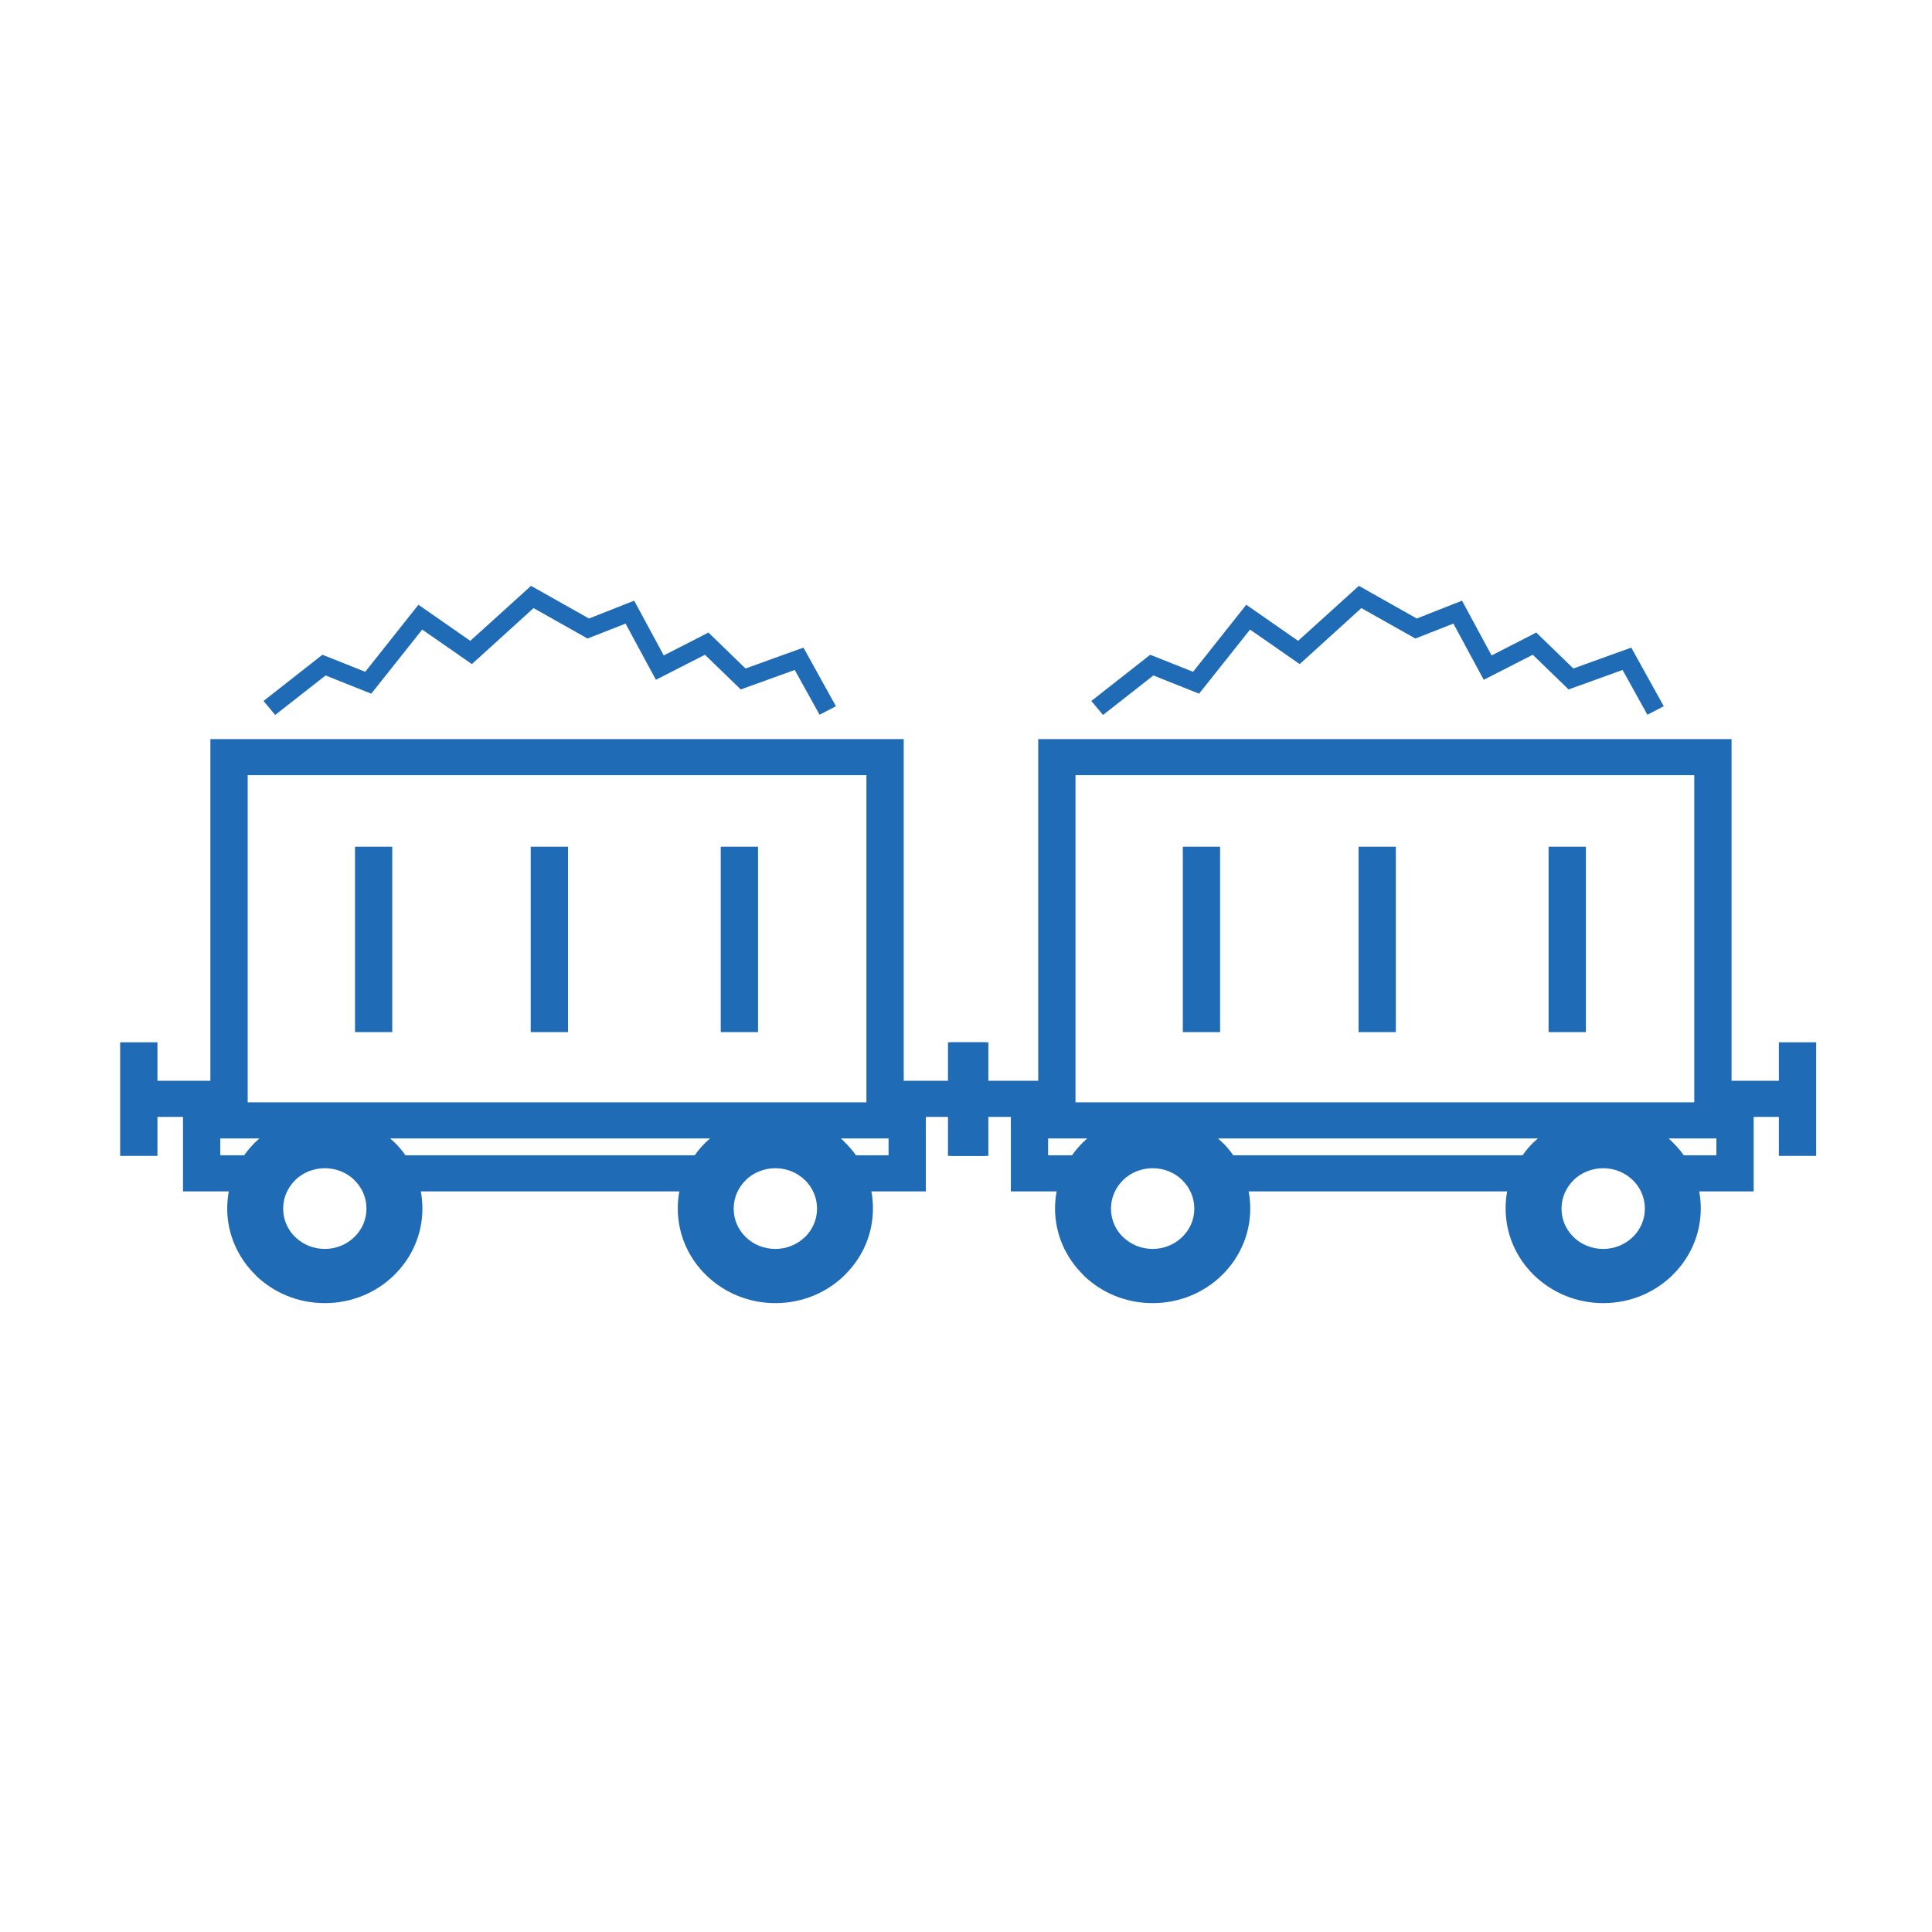
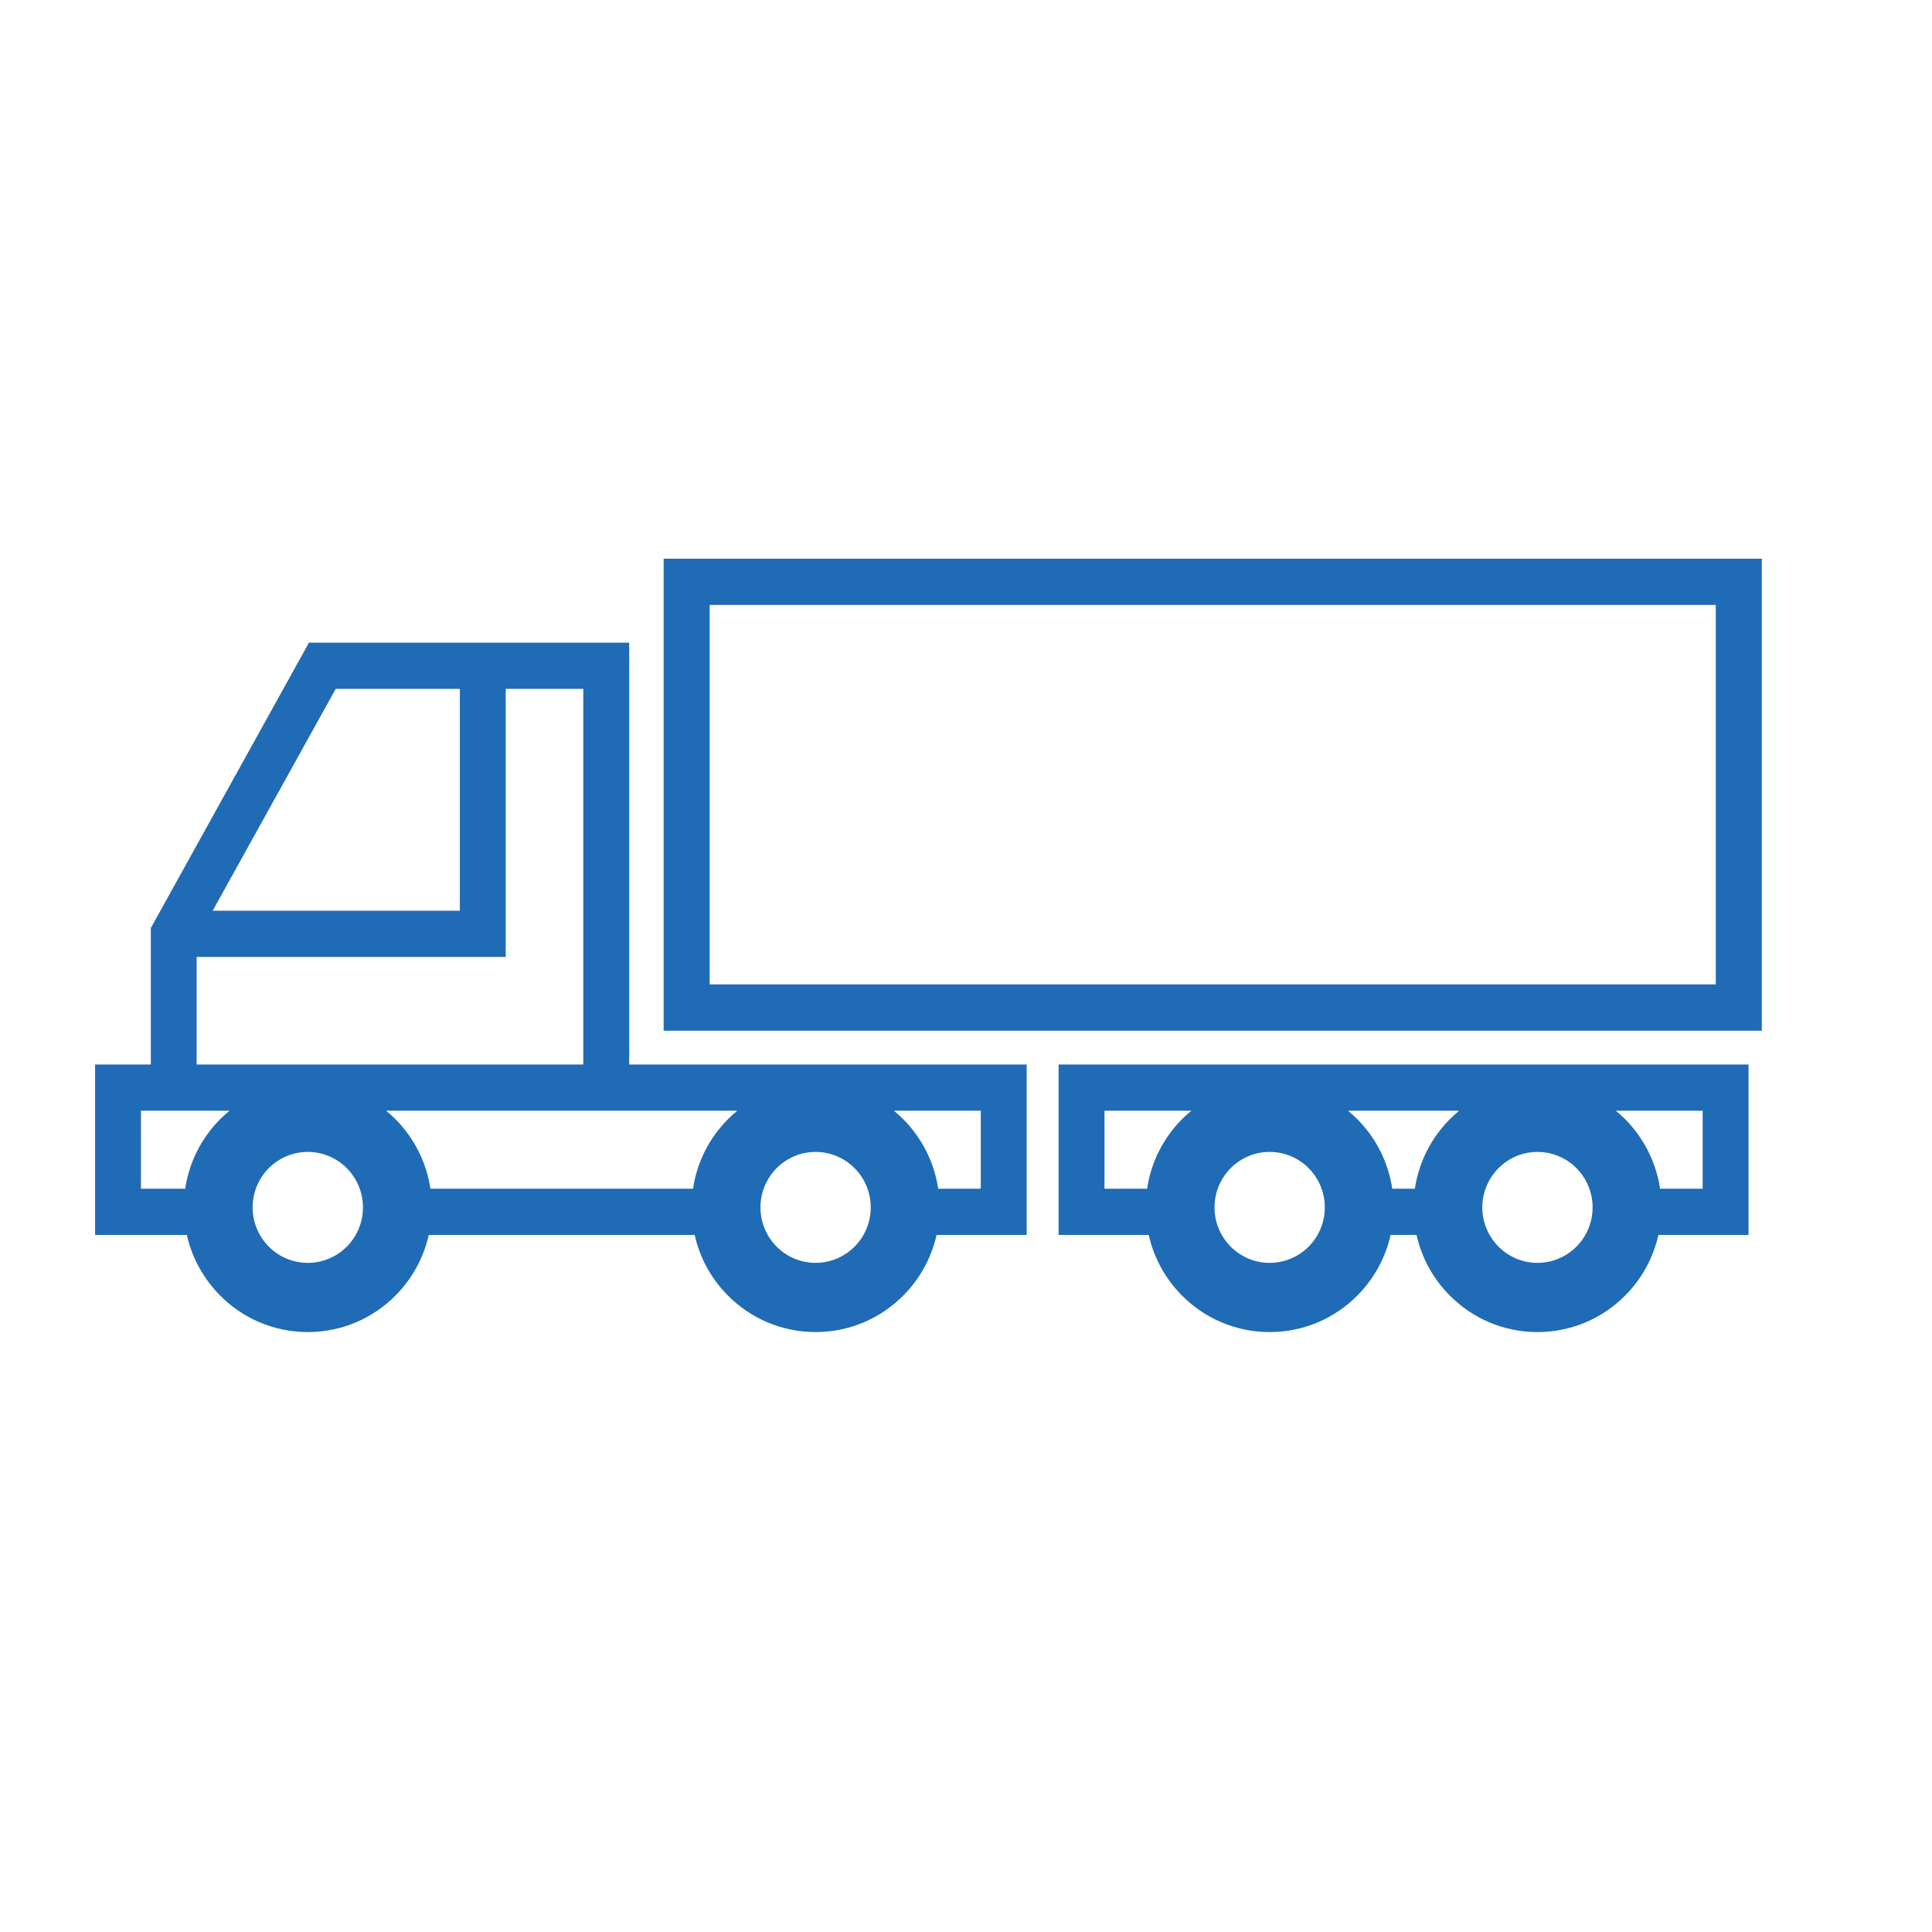
<svg xmlns="http://www.w3.org/2000/svg" width="160px" height="160px" viewBox="0 0 160 160" version="1.1">
  <defs />
  <g id="Page-1" stroke="none" stroke-width="1" fill="none" fill-rule="evenodd">
-     <path d="M17.423,89.506 L17.423,61.208 L74.843,61.208 L74.843,89.506 L78.762,89.506 L78.762,86.32 L81.851,86.32 L81.851,95.726 L78.762,95.726 L78.762,92.499 L76.674,92.499 L76.674,98.667 L72.164,98.667 C72.251,99.126 72.293,99.604 72.293,100.093 C72.293,102.244 71.39,104.205 69.926,105.62 L69.926,105.627 C68.469,107.045 66.445,107.92 64.214,107.92 C61.99,107.92 59.973,107.045 58.502,105.627 L58.502,105.62 L58.495,105.62 C57.031,104.202 56.131,102.24 56.131,100.093 C56.131,99.604 56.17,99.126 56.261,98.667 L34.849,98.667 C34.94,99.126 34.982,99.604 34.982,100.093 C34.982,102.251 34.079,104.208 32.615,105.627 C31.155,107.045 29.13,107.92 26.903,107.92 C24.665,107.92 22.648,107.045 21.184,105.627 L21.191,105.62 C19.727,104.202 18.817,102.24 18.817,100.093 C18.817,99.604 18.862,99.126 18.946,98.667 L15.157,98.667 L15.157,92.499 L13.038,92.499 L13.038,95.726 L9.95,95.726 L9.95,86.32 L13.038,86.32 L13.038,89.506 L17.423,89.506 L17.423,89.506 Z M21.822,58.052 L26.35,54.5 L26.7,54.225 L27.124,54.391 L30.248,55.636 L34.201,50.652 L34.653,50.085 L35.259,50.503 L38.947,53.071 L43.559,48.898 L43.976,48.518 L44.466,48.793 L48.777,51.222 L51.876,50 L52.521,49.746 L54.969,54.279 L58.166,52.647 L58.667,52.382 L59.07,52.773 L61.742,55.362 L65.909,53.858 L66.539,53.634 L66.855,54.204 L69.229,58.487 L67.874,59.192 L65.818,55.484 L61.812,56.929 L61.346,57.099 L60.999,56.759 L58.38,54.225 L55.004,55.949 L54.321,56.298 L53.96,55.633 L51.806,51.643 L49.005,52.745 L48.654,52.881 L48.332,52.695 L44.186,50.36 L39.539,54.581 L39.076,54.995 L38.565,54.639 L34.965,52.138 L31.106,56.997 L30.745,57.445 L30.205,57.231 L26.963,55.938 L22.792,59.209 L21.822,58.052 L21.822,58.052 Z M59.689,85.472 L62.778,85.472 L62.778,70.121 L59.689,70.121 L59.689,85.472 Z M43.951,85.472 L47.04,85.472 L47.04,70.121 L43.951,70.121 L43.951,85.472 Z M29.4,85.472 L32.485,85.472 L32.485,70.121 L29.4,70.121 L29.4,85.472 Z M70.886,95.675 L73.586,95.675 L73.586,94.28 L69.639,94.28 C69.733,94.368 69.831,94.457 69.926,94.552 L69.926,94.562 C70.28,94.901 70.602,95.274 70.886,95.675 L70.886,95.675 Z M58.803,94.28 L32.314,94.28 C32.415,94.368 32.51,94.46 32.611,94.558 L32.615,94.552 C32.972,94.891 33.294,95.271 33.578,95.675 L57.532,95.675 C57.819,95.271 58.142,94.891 58.495,94.552 L58.502,94.558 C58.6,94.46 58.702,94.368 58.803,94.28 L58.803,94.28 Z M66.655,97.721 L66.652,97.724 C66.028,97.12 65.167,96.747 64.214,96.747 C63.258,96.747 62.39,97.12 61.773,97.714 L61.773,97.724 C61.15,98.328 60.761,99.163 60.761,100.093 C60.761,101.019 61.143,101.854 61.766,102.454 L61.773,102.464 C62.39,103.062 63.258,103.431 64.214,103.431 C65.167,103.431 66.028,103.058 66.652,102.454 L66.655,102.458 C67.278,101.854 67.664,101.016 67.664,100.093 C67.664,99.163 67.278,98.325 66.655,97.721 L66.655,97.721 Z M21.485,94.28 L18.242,94.28 L18.242,95.675 L20.221,95.675 C20.508,95.271 20.827,94.891 21.184,94.552 L21.195,94.552 C21.286,94.457 21.391,94.368 21.485,94.28 L21.485,94.28 Z M29.337,97.714 C28.721,97.12 27.859,96.747 26.903,96.747 C25.943,96.747 25.075,97.12 24.455,97.721 L24.459,97.724 C23.839,98.328 23.45,99.163 23.45,100.093 C23.45,101.019 23.832,101.854 24.452,102.454 L24.459,102.454 C25.082,103.058 25.943,103.431 26.903,103.431 C27.852,103.431 28.714,103.058 29.337,102.454 C29.967,101.85 30.349,101.016 30.349,100.093 C30.349,99.163 29.967,98.328 29.337,97.724 L29.337,97.714 L29.337,97.714 Z M20.512,91.288 L71.754,91.288 L71.754,64.197 L20.512,64.197 L20.512,91.288 Z" id="Imported-Layers" fill="#206BB5" />
-     <path d="M85.98,89.506 L85.98,61.208 L143.4,61.208 L143.4,89.506 L147.319,89.506 L147.319,86.32 L150.408,86.32 L150.408,95.726 L147.319,95.726 L147.319,92.499 L145.232,92.499 L145.232,98.667 L140.721,98.667 C140.809,99.126 140.851,99.604 140.851,100.093 C140.851,102.244 139.947,104.205 138.483,105.62 L138.483,105.627 C137.027,107.045 135.002,107.92 132.772,107.92 C130.548,107.92 128.531,107.045 127.06,105.627 L127.06,105.62 L127.053,105.62 C125.589,104.202 124.689,102.24 124.689,100.093 C124.689,99.604 124.727,99.126 124.818,98.667 L103.407,98.667 C103.498,99.126 103.54,99.604 103.54,100.093 C103.54,102.251 102.636,104.208 101.172,105.627 C99.712,107.045 97.688,107.92 95.461,107.92 C93.223,107.92 91.206,107.045 89.742,105.627 L89.749,105.62 C88.285,104.202 87.374,102.24 87.374,100.093 C87.374,99.604 87.42,99.126 87.504,98.667 L83.715,98.667 L83.715,92.499 L81.596,92.499 L81.596,95.726 L78.507,95.726 L78.507,86.32 L81.596,86.32 L81.596,89.506 L85.98,89.506 L85.98,89.506 Z M90.379,58.052 L94.907,54.5 L95.257,54.225 L95.681,54.391 L98.805,55.636 L102.759,50.652 L103.211,50.085 L103.816,50.503 L107.504,53.071 L112.116,48.898 L112.533,48.518 L113.023,48.793 L117.334,51.222 L120.434,50 L121.078,49.746 L123.526,54.279 L126.724,52.647 L127.224,52.382 L127.627,52.773 L130.299,55.362 L134.467,53.858 L135.097,53.634 L135.412,54.204 L137.787,58.487 L136.431,59.192 L134.376,55.484 L130.369,56.929 L129.903,57.099 L129.557,56.759 L126.937,54.225 L123.561,55.949 L122.878,56.298 L122.518,55.633 L120.364,51.643 L117.562,52.745 L117.212,52.881 L116.89,52.695 L112.743,50.36 L108.096,54.581 L107.634,54.995 L107.122,54.639 L103.522,52.138 L99.663,56.997 L99.302,57.445 L98.763,57.231 L95.52,55.938 L91.349,59.209 L90.379,58.052 L90.379,58.052 Z M128.247,85.472 L131.336,85.472 L131.336,70.121 L128.247,70.121 L128.247,85.472 Z M112.509,85.472 L115.597,85.472 L115.597,70.121 L112.509,70.121 L112.509,85.472 Z M97.958,85.472 L101.043,85.472 L101.043,70.121 L97.958,70.121 L97.958,85.472 Z M139.443,95.675 L142.143,95.675 L142.143,94.28 L138.196,94.28 C138.291,94.368 138.389,94.457 138.483,94.552 L138.483,94.562 C138.837,94.901 139.159,95.274 139.443,95.675 L139.443,95.675 Z M127.361,94.28 L100.871,94.28 C100.973,94.368 101.067,94.46 101.169,94.558 L101.172,94.552 C101.53,94.891 101.852,95.271 102.135,95.675 L126.09,95.675 C126.377,95.271 126.699,94.891 127.053,94.552 L127.06,94.558 C127.158,94.46 127.259,94.368 127.361,94.28 L127.361,94.28 Z M135.213,97.721 L135.209,97.724 C134.586,97.12 133.724,96.747 132.772,96.747 C131.816,96.747 130.947,97.12 130.331,97.714 L130.331,97.724 C129.707,98.328 129.319,99.163 129.319,100.093 C129.319,101.019 129.7,101.854 130.324,102.454 L130.331,102.464 C130.947,103.062 131.816,103.431 132.772,103.431 C133.724,103.431 134.586,103.058 135.209,102.454 L135.213,102.458 C135.836,101.854 136.221,101.016 136.221,100.093 C136.221,99.163 135.836,98.325 135.213,97.721 L135.213,97.721 Z M90.043,94.28 L86.8,94.28 L86.8,95.675 L88.779,95.675 C89.066,95.271 89.384,94.891 89.742,94.552 L89.752,94.552 C89.843,94.457 89.948,94.368 90.043,94.28 L90.043,94.28 Z M97.894,97.714 C97.278,97.12 96.417,96.747 95.461,96.747 C94.501,96.747 93.632,97.12 93.013,97.721 L93.016,97.724 C92.396,98.328 92.007,99.163 92.007,100.093 C92.007,101.019 92.389,101.854 93.009,102.454 L93.016,102.454 C93.639,103.058 94.501,103.431 95.461,103.431 C96.41,103.431 97.271,103.058 97.894,102.454 C98.525,101.85 98.907,101.016 98.907,100.093 C98.907,99.163 98.525,98.328 97.894,97.724 L97.894,97.714 L97.894,97.714 Z M89.069,91.288 L140.312,91.288 L140.312,64.197 L89.069,64.197 L89.069,91.288 Z" id="Imported-Layers" fill="#206BB5" />
+     <g id="Imported-Layers" transform="translate(7, 46)" fill="#206BB5">
+       <path d="M45.107,9.135 L45.107,7.223 L18.584,7.223 L18.039,8.211 L5.734,30.414 L5.49,30.855 L5.49,42.156 L0.875,42.156 L0.875,56.274 L8.474,56.274 C8.908,58.21 9.884,59.938 11.233,61.292 C13.089,63.166 15.657,64.316 18.492,64.316 C21.324,64.316 23.892,63.166 25.752,61.292 C27.097,59.938 28.073,58.21 28.507,56.274 L50.53,56.274 C50.96,58.21 51.932,59.938 53.285,61.292 C55.141,63.166 57.709,64.316 60.545,64.316 C63.376,64.316 65.945,63.166 67.804,61.292 C69.153,59.938 70.129,58.21 70.563,56.274 L78.025,56.274 L78.025,42.156 L45.107,42.156 L45.107,9.135 L45.107,9.135 Z M20.802,11.048 L31.083,11.048 L31.083,29.421 L10.615,29.421 L20.802,11.048 L20.802,11.048 Z M9.285,33.251 L34.883,33.251 L34.883,11.048 L41.304,11.048 L41.304,42.156 L9.285,42.156 L9.285,33.251 L9.285,33.251 Z M11.233,46.687 C9.712,48.212 8.672,50.209 8.336,52.444 L4.674,52.444 L4.674,45.985 L12.002,45.985 C11.732,46.211 11.477,46.441 11.233,46.687 L11.233,46.687 Z M21.72,57.24 C20.893,58.068 19.75,58.585 18.492,58.585 C17.227,58.585 16.084,58.068 15.261,57.24 C14.434,56.408 13.923,55.258 13.923,53.993 C13.923,52.724 14.434,51.574 15.261,50.742 C16.084,49.914 17.227,49.397 18.492,49.397 C19.75,49.397 20.893,49.914 21.72,50.742 C22.547,51.574 23.058,52.724 23.058,53.993 C23.058,55.258 22.547,56.408 21.72,57.24 L21.72,57.24 Z M74.225,45.985 L74.225,52.444 L70.697,52.444 C70.365,50.209 69.317,48.212 67.804,46.687 C67.56,46.441 67.301,46.211 67.031,45.985 L74.225,45.985 L74.225,45.985 Z M57.317,50.742 C58.14,49.914 59.283,49.397 60.545,49.397 C61.802,49.397 62.945,49.914 63.772,50.742 C64.599,51.574 65.11,52.724 65.11,53.993 C65.11,55.258 64.599,56.408 63.772,57.24 C62.945,58.068 61.802,58.585 60.545,58.585 C59.283,58.585 58.14,58.068 57.317,57.24 C56.49,56.408 55.979,55.258 55.979,53.993 C55.979,52.724 56.49,51.574 57.317,50.742 L57.317,50.742 Z M54.059,45.985 C53.784,46.211 53.529,46.441 53.285,46.687 C51.768,48.212 50.724,50.209 50.393,52.444 L28.644,52.444 C28.309,50.209 27.265,48.212 25.752,46.687 C25.508,46.441 25.245,46.211 24.978,45.985 L54.059,45.985 L54.059,45.985 Z" id="Fill-1" />
+       <path d="M47.961,39.361 L138.906,39.361 L138.906,0.269 L47.961,0.269 L47.961,39.361 Z M51.772,4.098 L135.095,4.098 L135.095,35.524 L51.772,35.524 L51.772,4.098 Z" id="Fill-2" />
+       <path d="M104.887,42.156 L80.669,42.156 L80.669,56.274 L88.131,56.274 C88.565,58.21 89.541,59.938 90.886,61.292 C92.746,63.166 95.314,64.316 98.146,64.316 C100.985,64.316 103.553,63.166 105.409,61.292 C106.758,59.938 107.73,58.21 108.164,56.274 L110.31,56.274 C110.744,58.21 111.716,59.938 113.069,61.292 C114.925,63.166 117.49,64.316 120.329,64.316 C123.16,64.316 125.729,63.166 127.588,61.292 C128.933,59.938 129.909,58.21 130.343,56.274 L137.805,56.274 L137.805,42.156 L104.887,42.156 L104.887,42.156 Z M90.886,46.687 C89.373,48.212 88.329,50.209 87.998,52.444 L84.469,52.444 L84.469,45.985 L91.66,45.985 C91.393,46.211 91.134,46.441 90.886,46.687 L90.886,46.687 Z M101.377,57.24 C100.554,58.068 99.411,58.585 98.146,58.585 C96.888,58.585 95.745,58.068 94.918,57.24 C94.095,56.408 93.581,55.258 93.581,53.993 C93.581,52.724 94.095,51.574 94.918,50.742 C95.745,49.914 96.888,49.397 98.146,49.397 C99.411,49.397 100.554,49.914 101.377,50.742 C102.204,51.574 102.715,52.724 102.715,53.993 C102.715,55.258 102.204,56.408 101.377,57.24 L101.377,57.24 Z M134.006,45.985 L134.006,52.444 L130.481,52.444 C130.145,50.209 129.101,48.212 127.588,46.687 C127.34,46.441 127.081,46.211 126.815,45.985 L134.006,45.985 L134.006,45.985 Z M117.101,50.742 C117.924,49.914 119.063,49.397 120.329,49.397 C121.586,49.397 122.729,49.914 123.556,50.742 C124.379,51.574 124.894,52.724 124.894,53.993 C124.894,55.258 124.379,56.408 123.556,57.24 C122.729,58.068 121.586,58.585 120.329,58.585 C119.063,58.585 117.924,58.068 117.101,57.24 C116.274,56.408 115.759,55.258 115.759,53.993 C115.759,52.724 116.274,51.574 117.101,50.742 L117.101,50.742 Z M113.839,45.985 C113.568,46.215 113.313,46.441 113.069,46.687 C111.548,48.212 110.508,50.209 110.173,52.444 L108.302,52.444 C107.966,50.209 106.926,48.212 105.409,46.687 C105.165,46.441 104.906,46.215 104.636,45.985 L113.839,45.985 L113.839,45.985 Z" id="Fill-3" />
+     </g>
  </g>
</svg>
